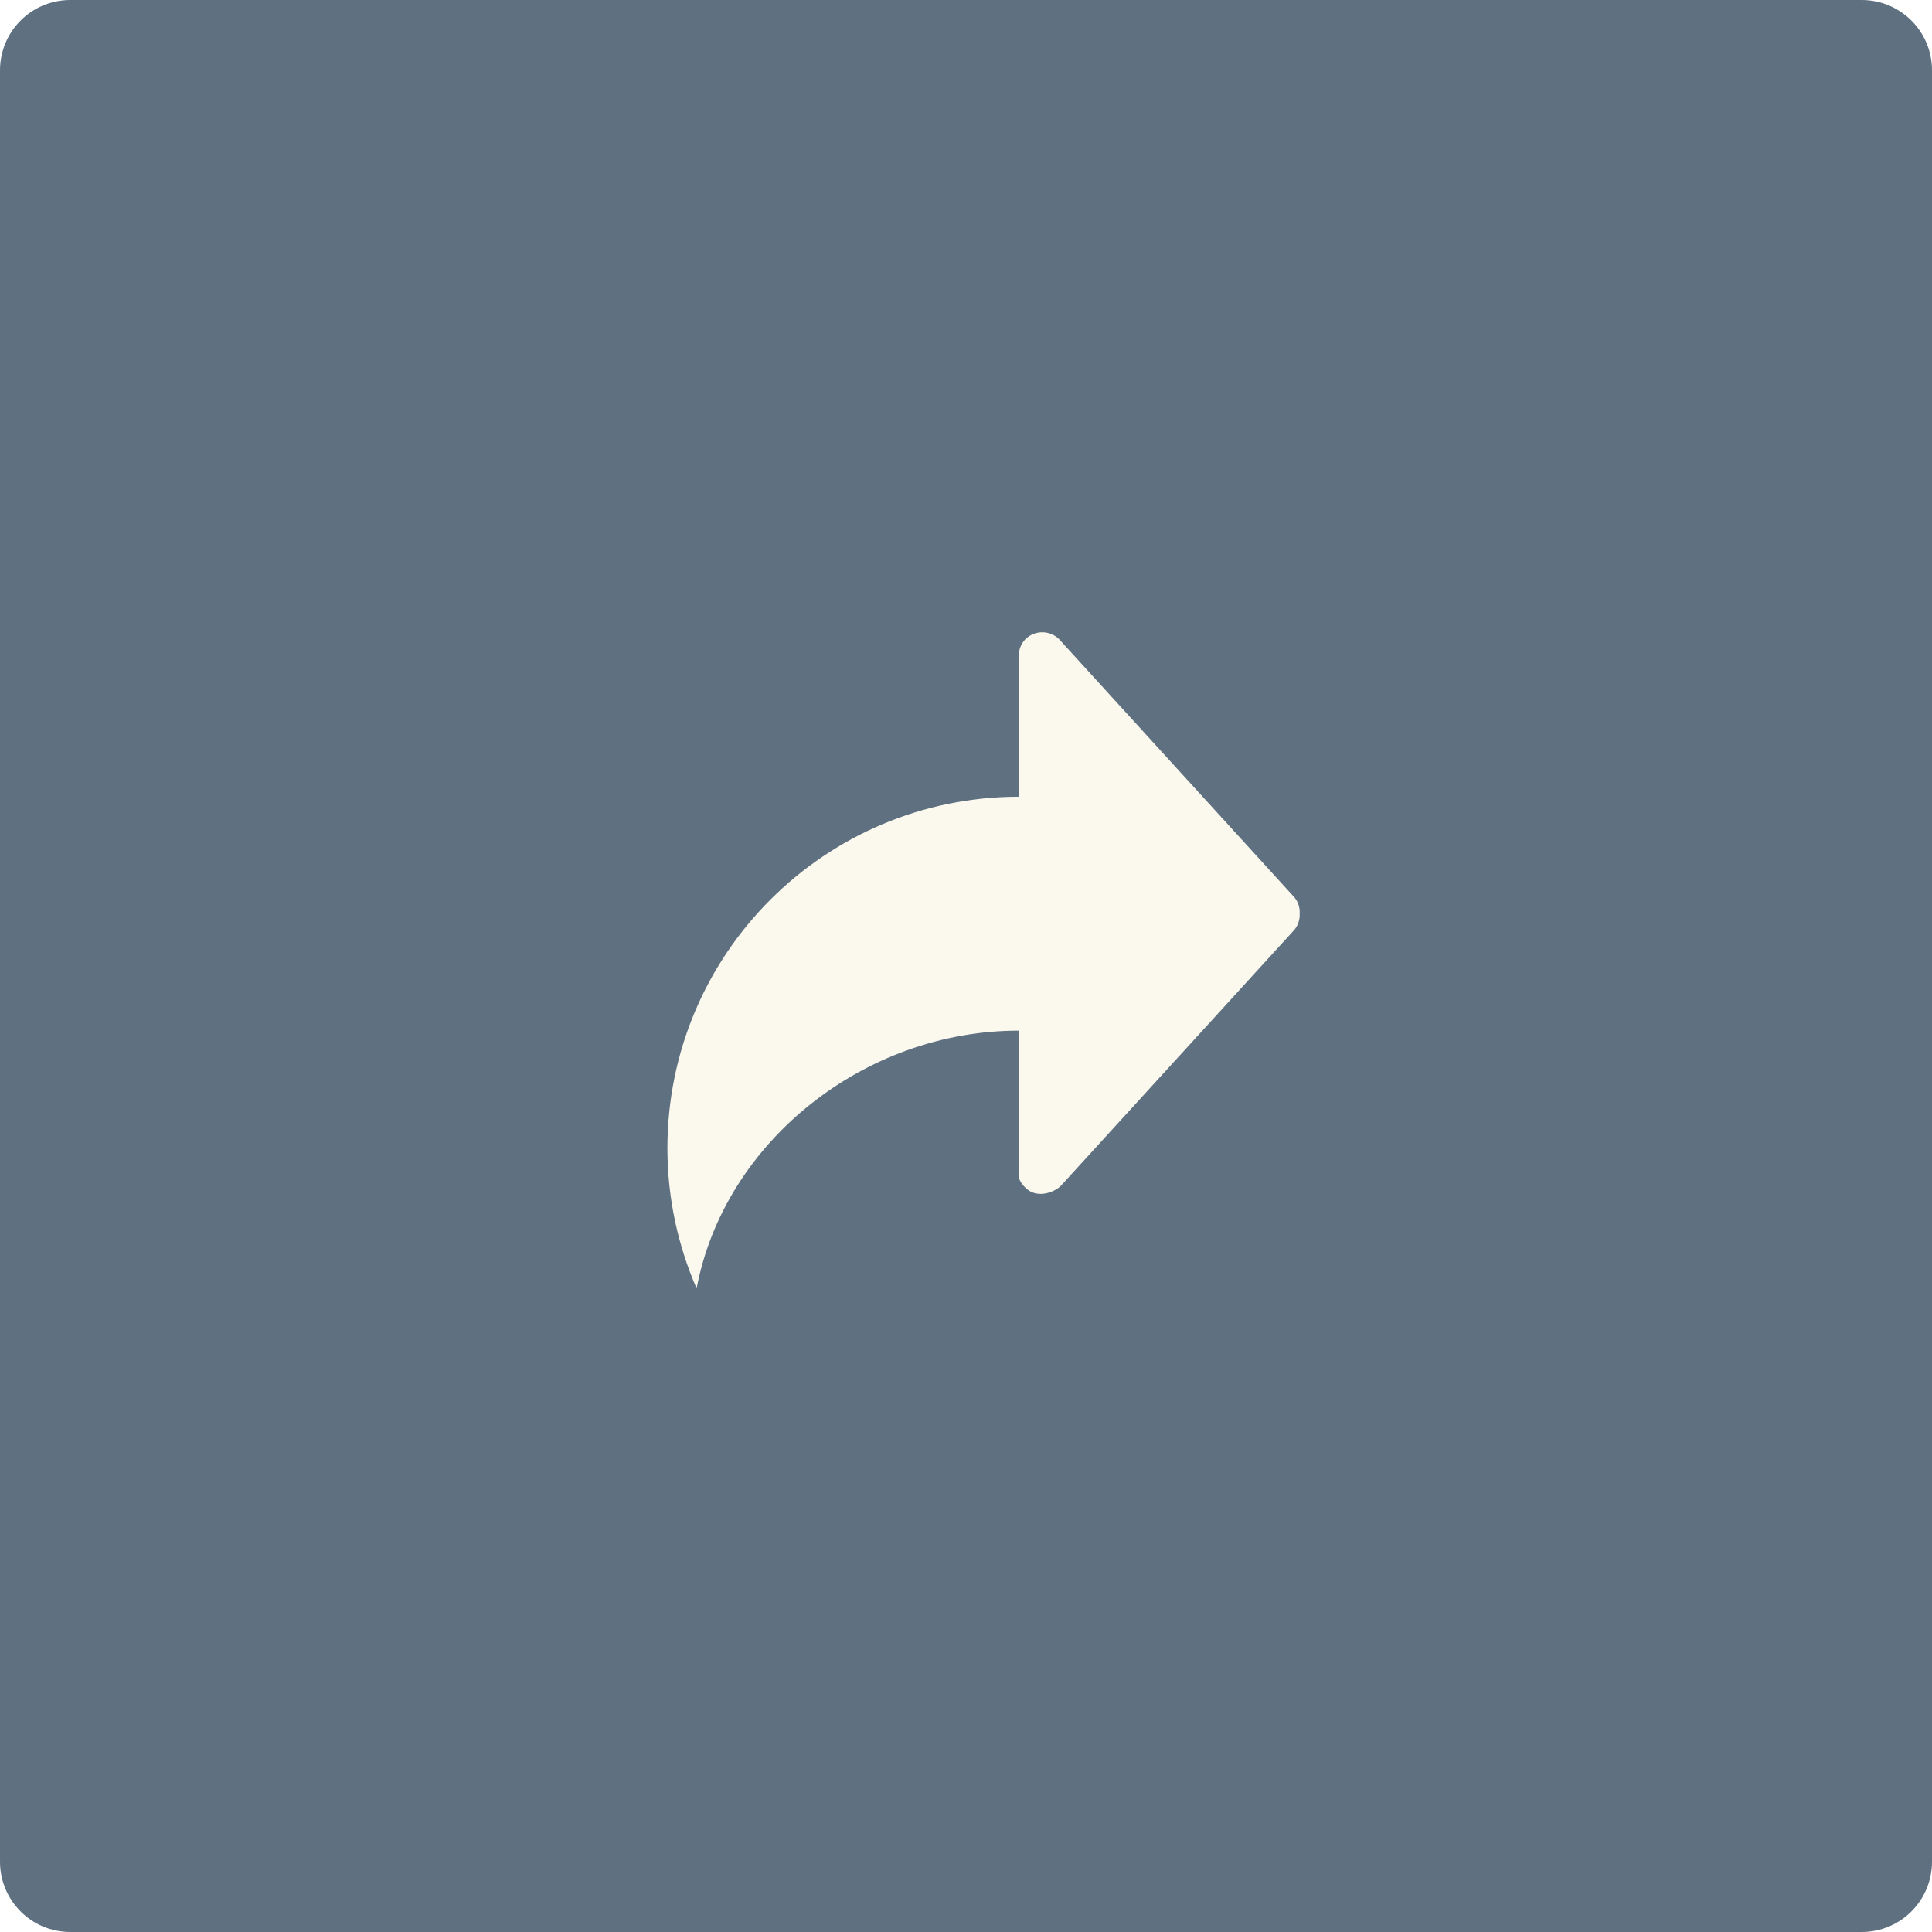
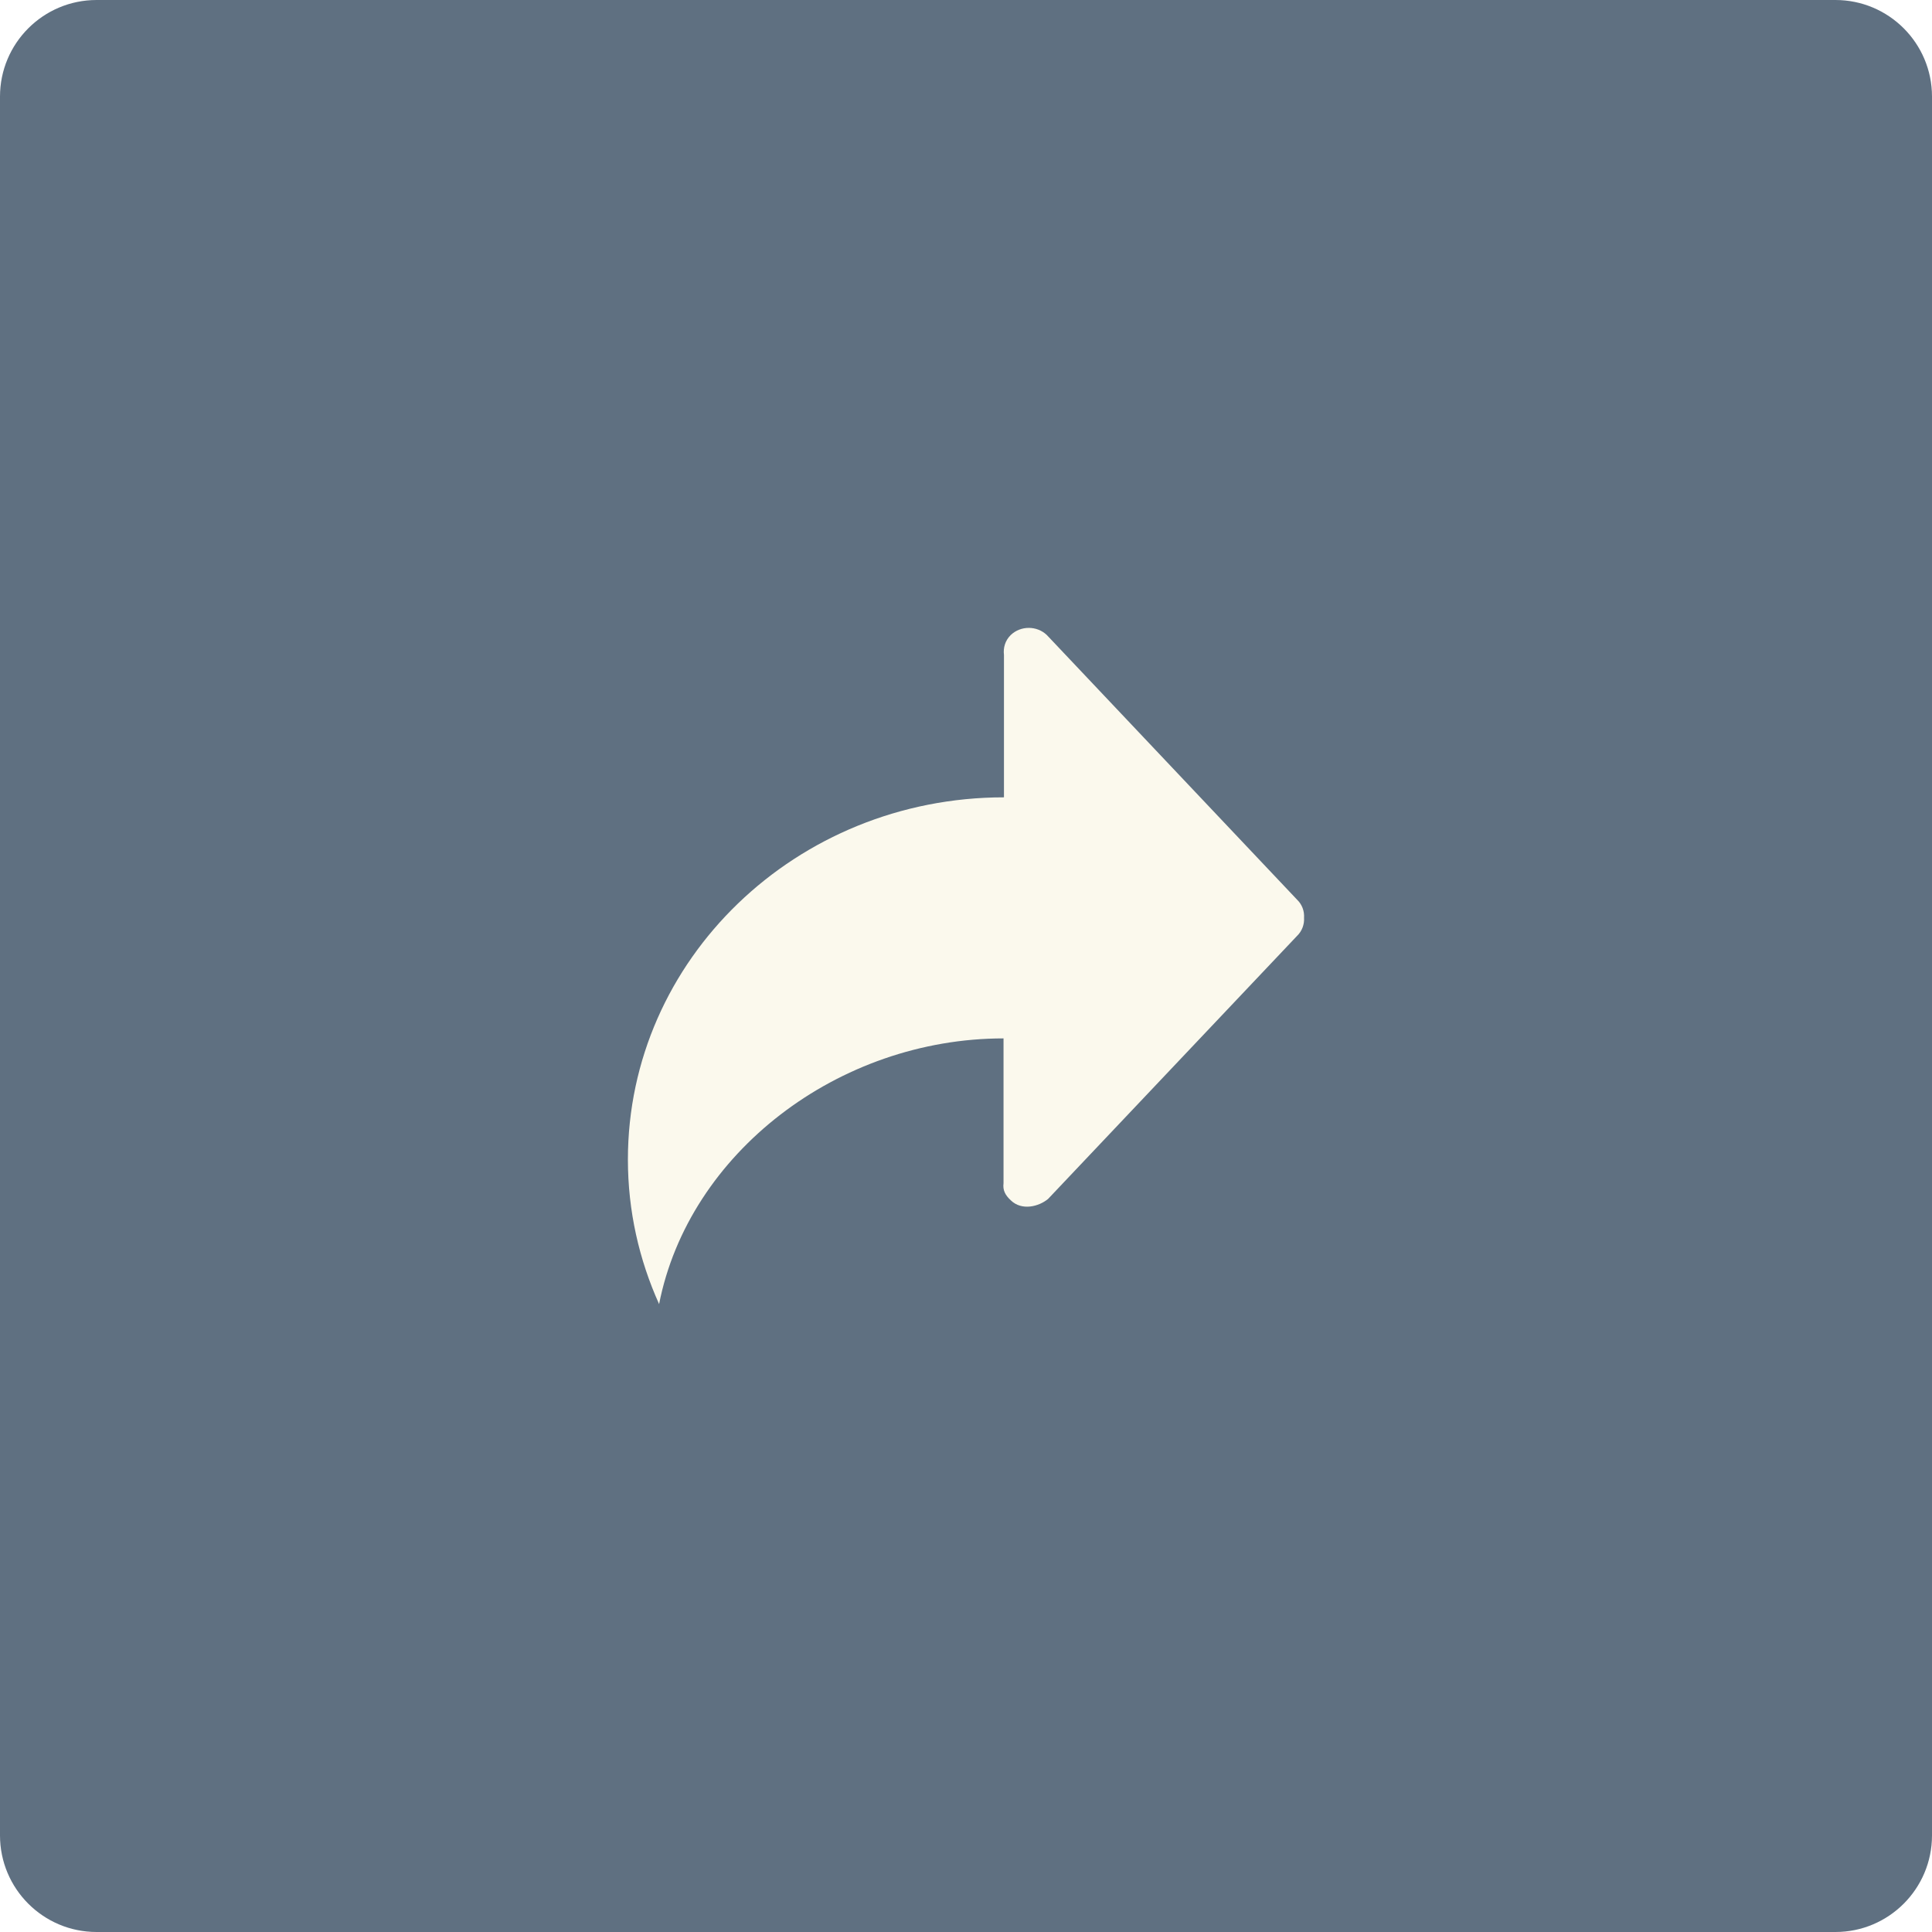
- <svg xmlns="http://www.w3.org/2000/svg" width="55px" height="55px" viewBox="0 0 55 55" version="1.1">
+ <svg xmlns="http://www.w3.org/2000/svg" width="40px" height="40px" viewBox="0 0 40 40" version="1.1">
  <defs />
-   <g id="Symboles" stroke="none" stroke-width="1" fill="none" fill-rule="evenodd">
-     <g id="btn/tools/share/normal">
-       <rect id="Rectangle" fill-opacity="0.8" fill="#384C62" x="0" y="0" width="55" height="55" rx="2" />
-       <path d="M36.808,25.501 L30.149,18.195 C29.885,17.935 29.457,17.935 29.193,18.195 C29.041,18.348 28.987,18.548 29.01,18.748 L29.01,22.681 C23.482,22.681 19,27.161 19,32.686 C19,34.106 19.299,35.453 19.831,36.679 C20.62,32.507 24.599,29.34 28.999,29.34 L28.999,33.34 C28.975,33.533 29.042,33.666 29.193,33.813 C29.485,34.106 29.939,33.986 30.186,33.773 L36.808,26.514 C36.948,26.374 37.008,26.187 36.999,26.007 C37.008,25.821 36.948,25.641 36.808,25.501" id="Fill-11" fill="#FBF9ED" />
-     </g>
+   <g id="btn/tools/share/normal" stroke="none" stroke-width="1" fill="none" fill-rule="evenodd">
+     <rect id="Rectangle" fill-opacity="0.8" fill="#384C62" x="0" y="0" width="40" height="40" rx="2" />
+     <path d="M26.85,18.622 L21.672,13.146 C21.466,12.951 21.133,12.951 20.928,13.146 C20.81,13.261 20.768,13.411 20.786,13.561 L20.786,16.508 C16.486,16.508 13,19.866 13,24.007 C13,25.072 13.232,26.081 13.646,27 C14.26,23.873 17.355,21.499 20.777,21.499 L20.777,24.497 C20.759,24.642 20.81,24.742 20.928,24.852 C21.155,25.072 21.508,24.982 21.7,24.822 L26.85,19.381 C26.96,19.276 27.007,19.136 26.999,19.001 C27.007,18.862 26.96,18.727 26.85,18.622" id="Fill-11" fill="#FBF9ED" />
  </g>
</svg>
